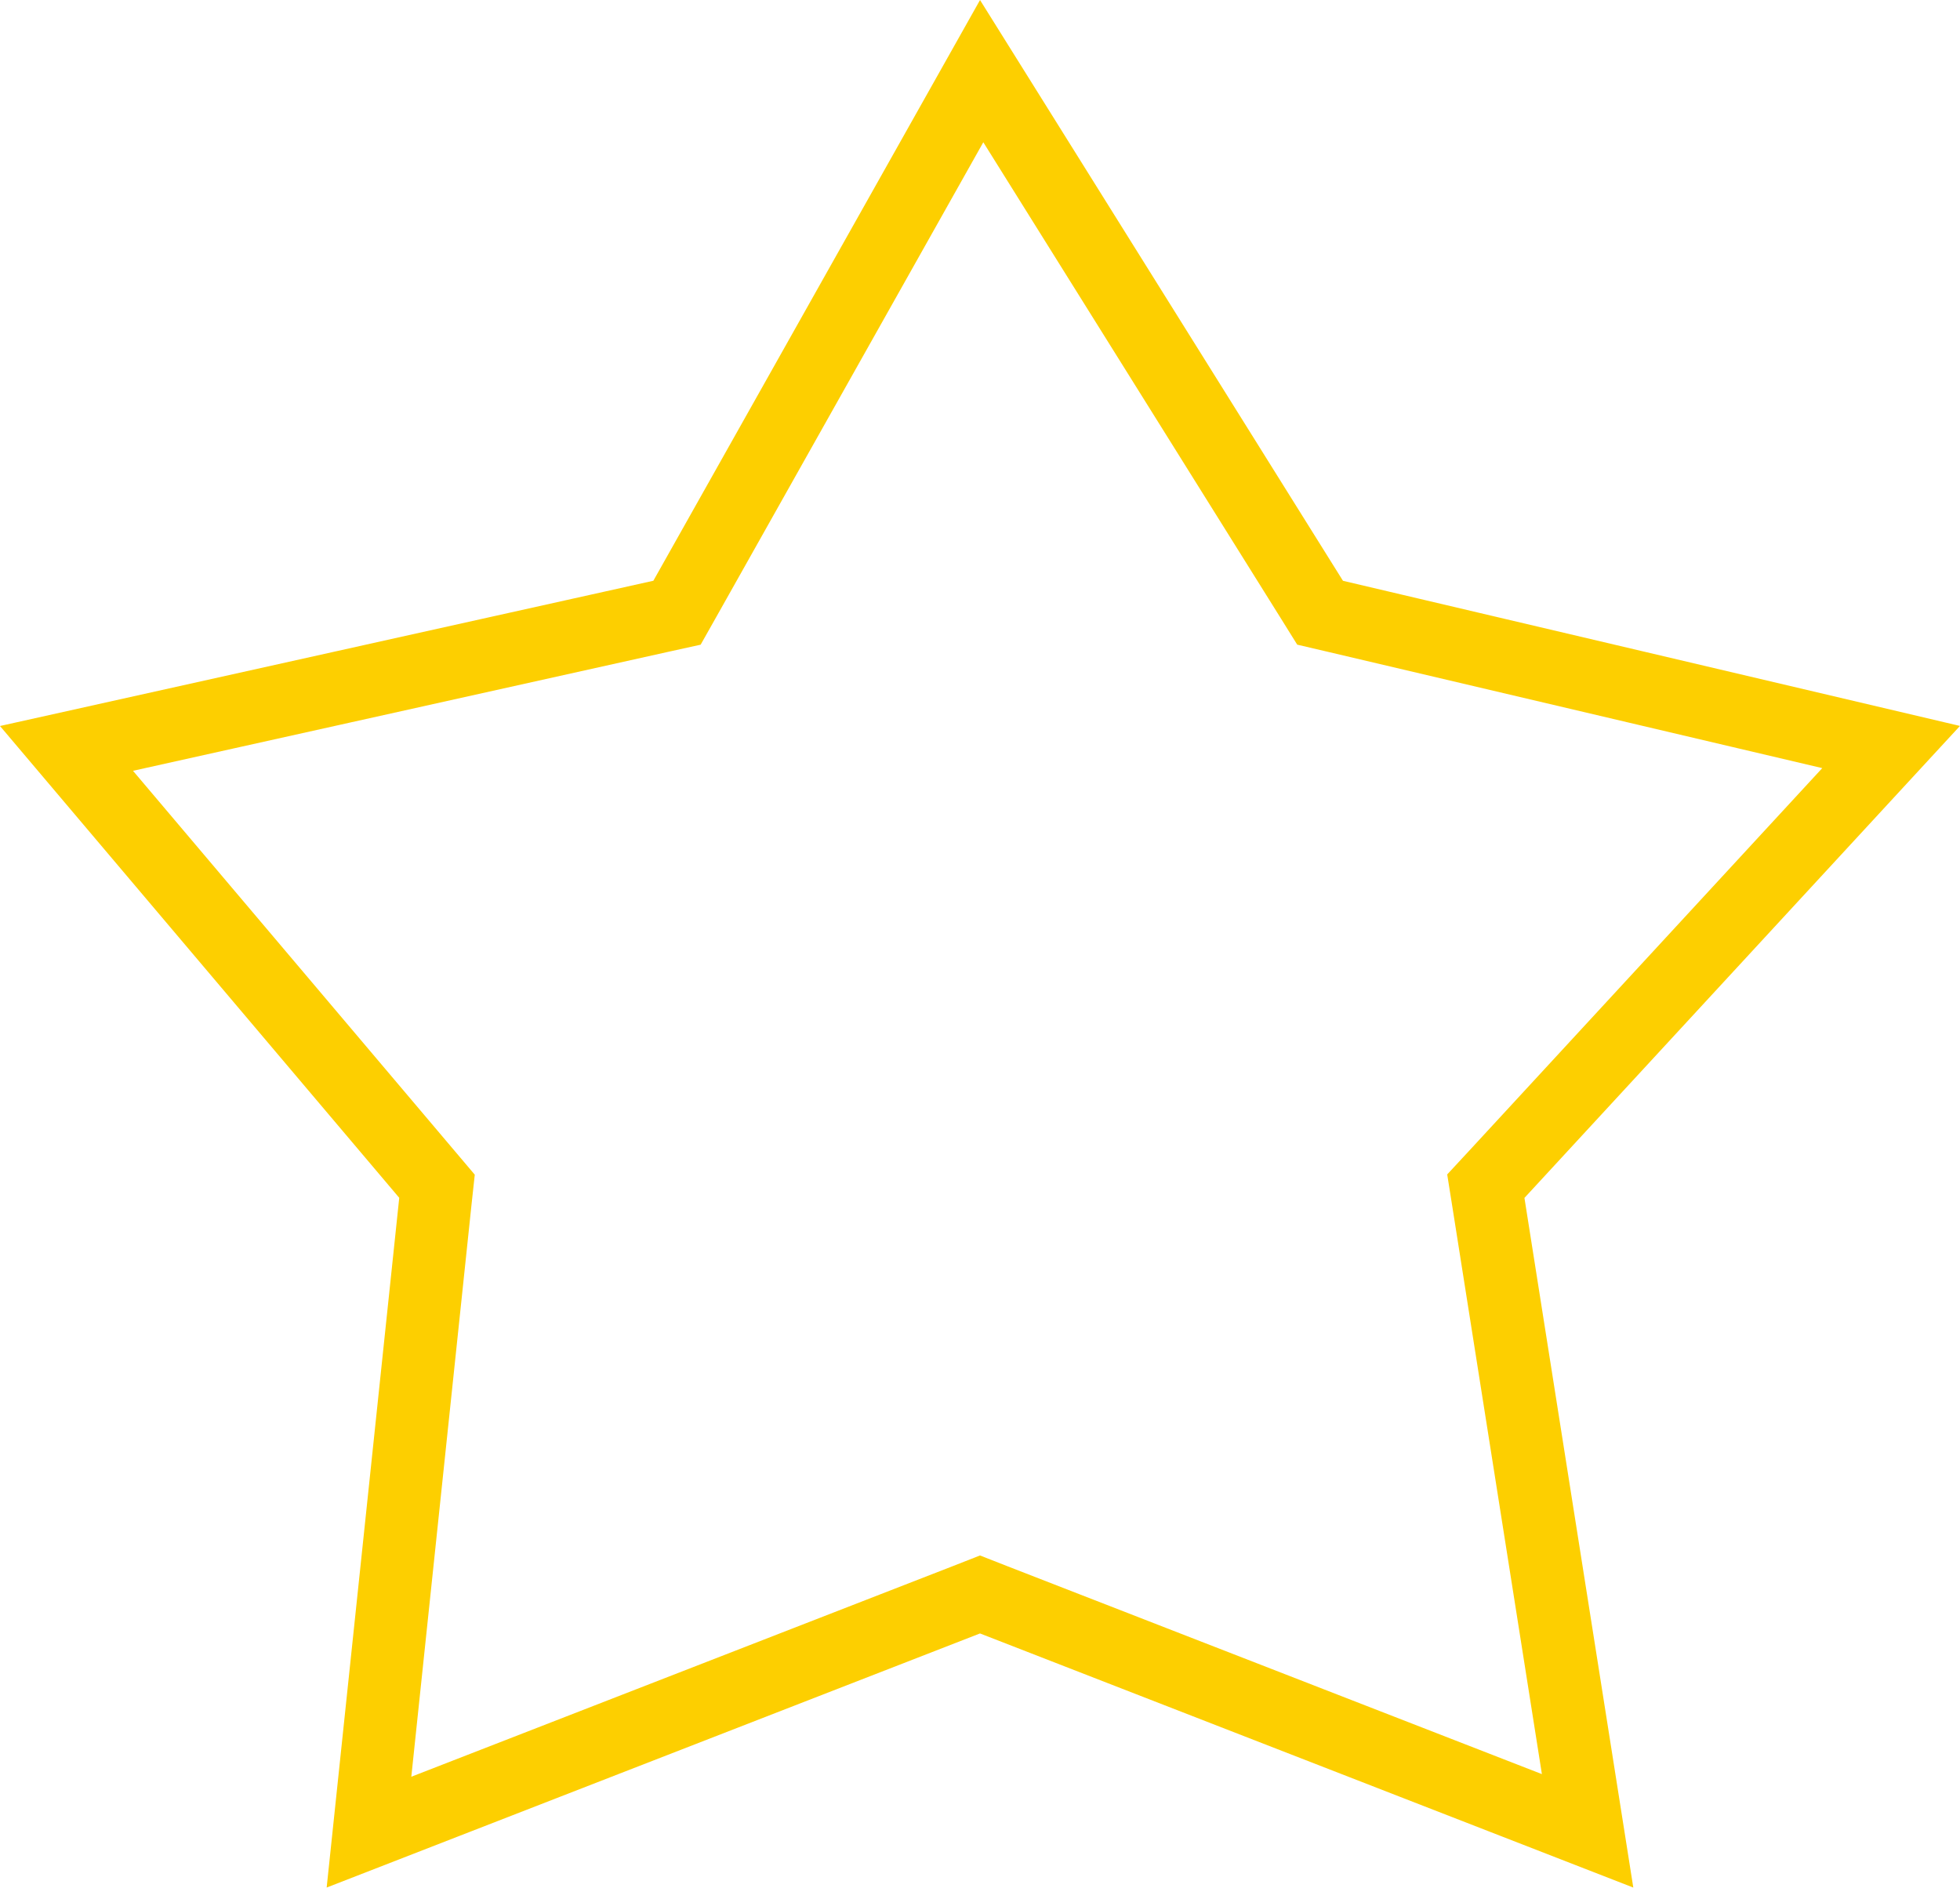
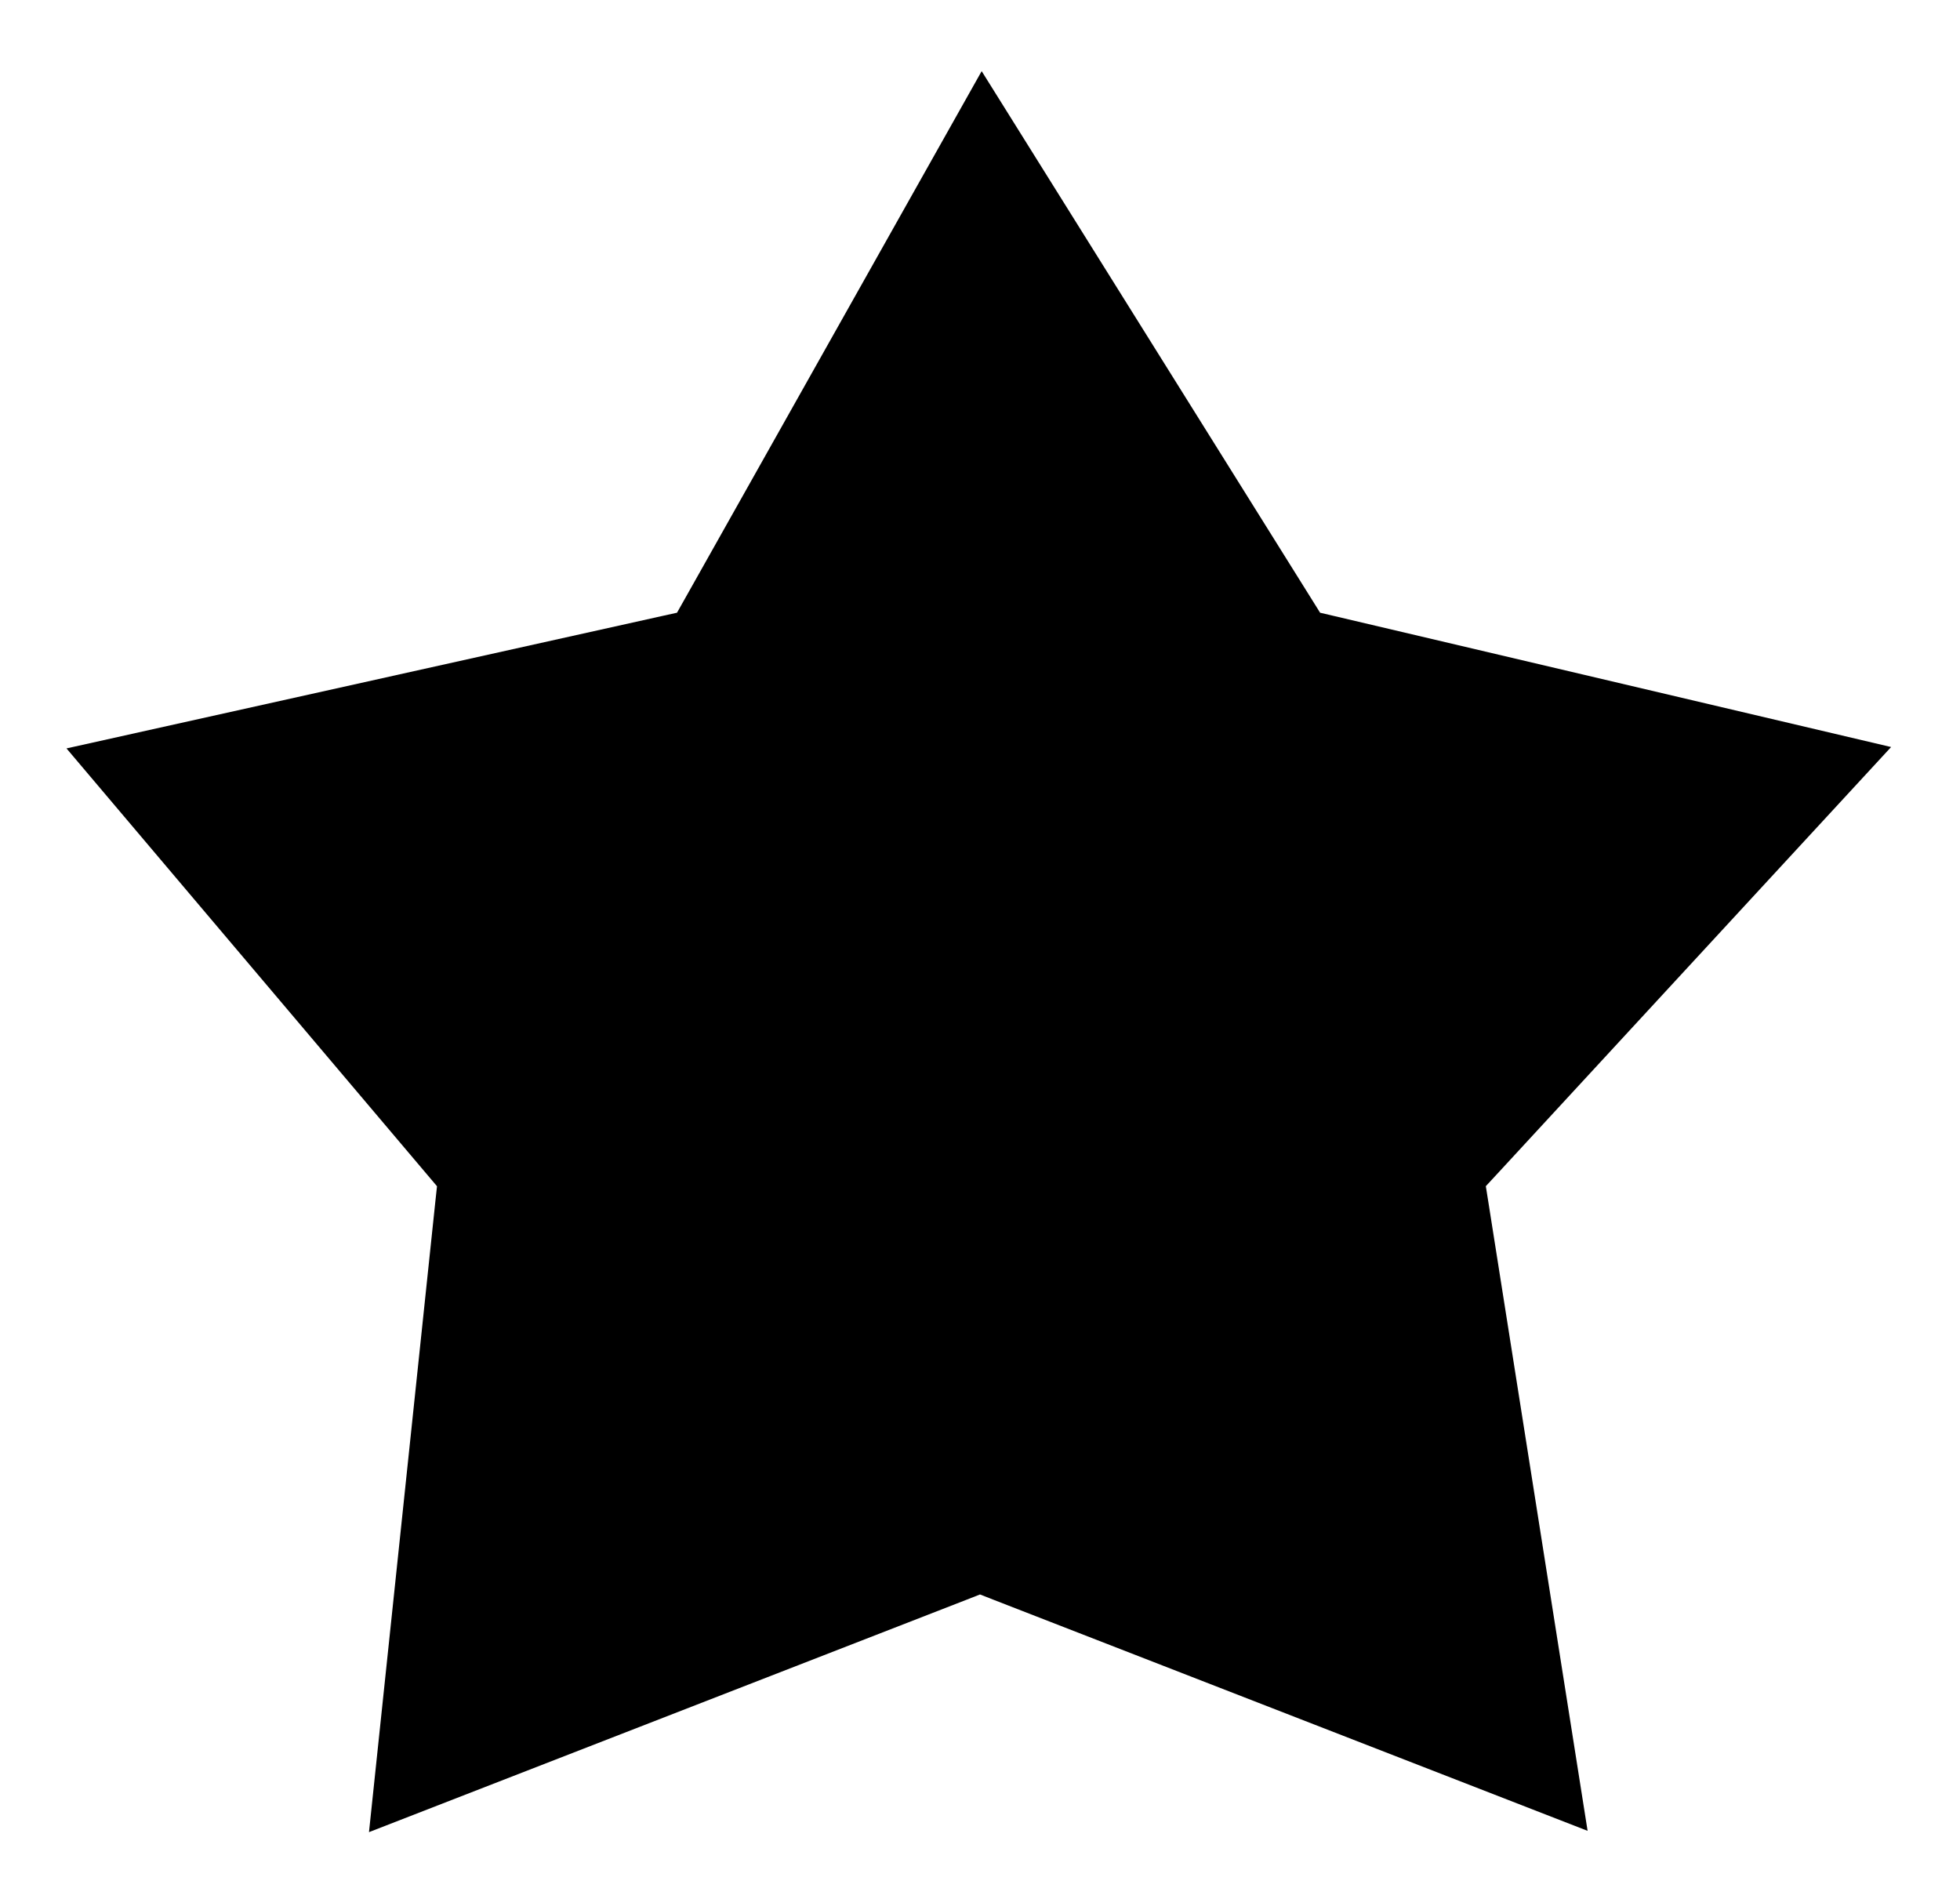
- <svg xmlns="http://www.w3.org/2000/svg" width="27" height="26" viewBox="0 0 27 26" fill="none">
-   <path d="M9.108 8.488L9.326 8.44L9.436 8.245L13.523 0.98L18.076 8.265L18.185 8.44L18.386 8.487L26.051 10.29L20.633 16.161L20.468 16.339L20.506 16.578L21.87 25.219L13.681 22.034L13.5 21.963L13.319 22.034L5.083 25.237L5.997 16.552L6.02 16.34L5.882 16.177L0.916 10.309L9.108 8.488Z" stroke="#FDCF00" />
+ <svg xmlns="http://www.w3.org/2000/svg" width="27" height="26" viewBox="0 0 27 26">
+   <path d="M9.108 8.488L9.326 8.44L9.436 8.245L13.523 0.98L18.076 8.265L18.185 8.44L18.386 8.487L26.051 10.29L20.633 16.161L20.468 16.339L20.506 16.578L21.87 25.219L13.681 22.034L13.5 21.963L13.319 22.034L5.083 25.237L5.997 16.552L6.02 16.34L5.882 16.177L0.916 10.309L9.108 8.488Z" />
</svg>
